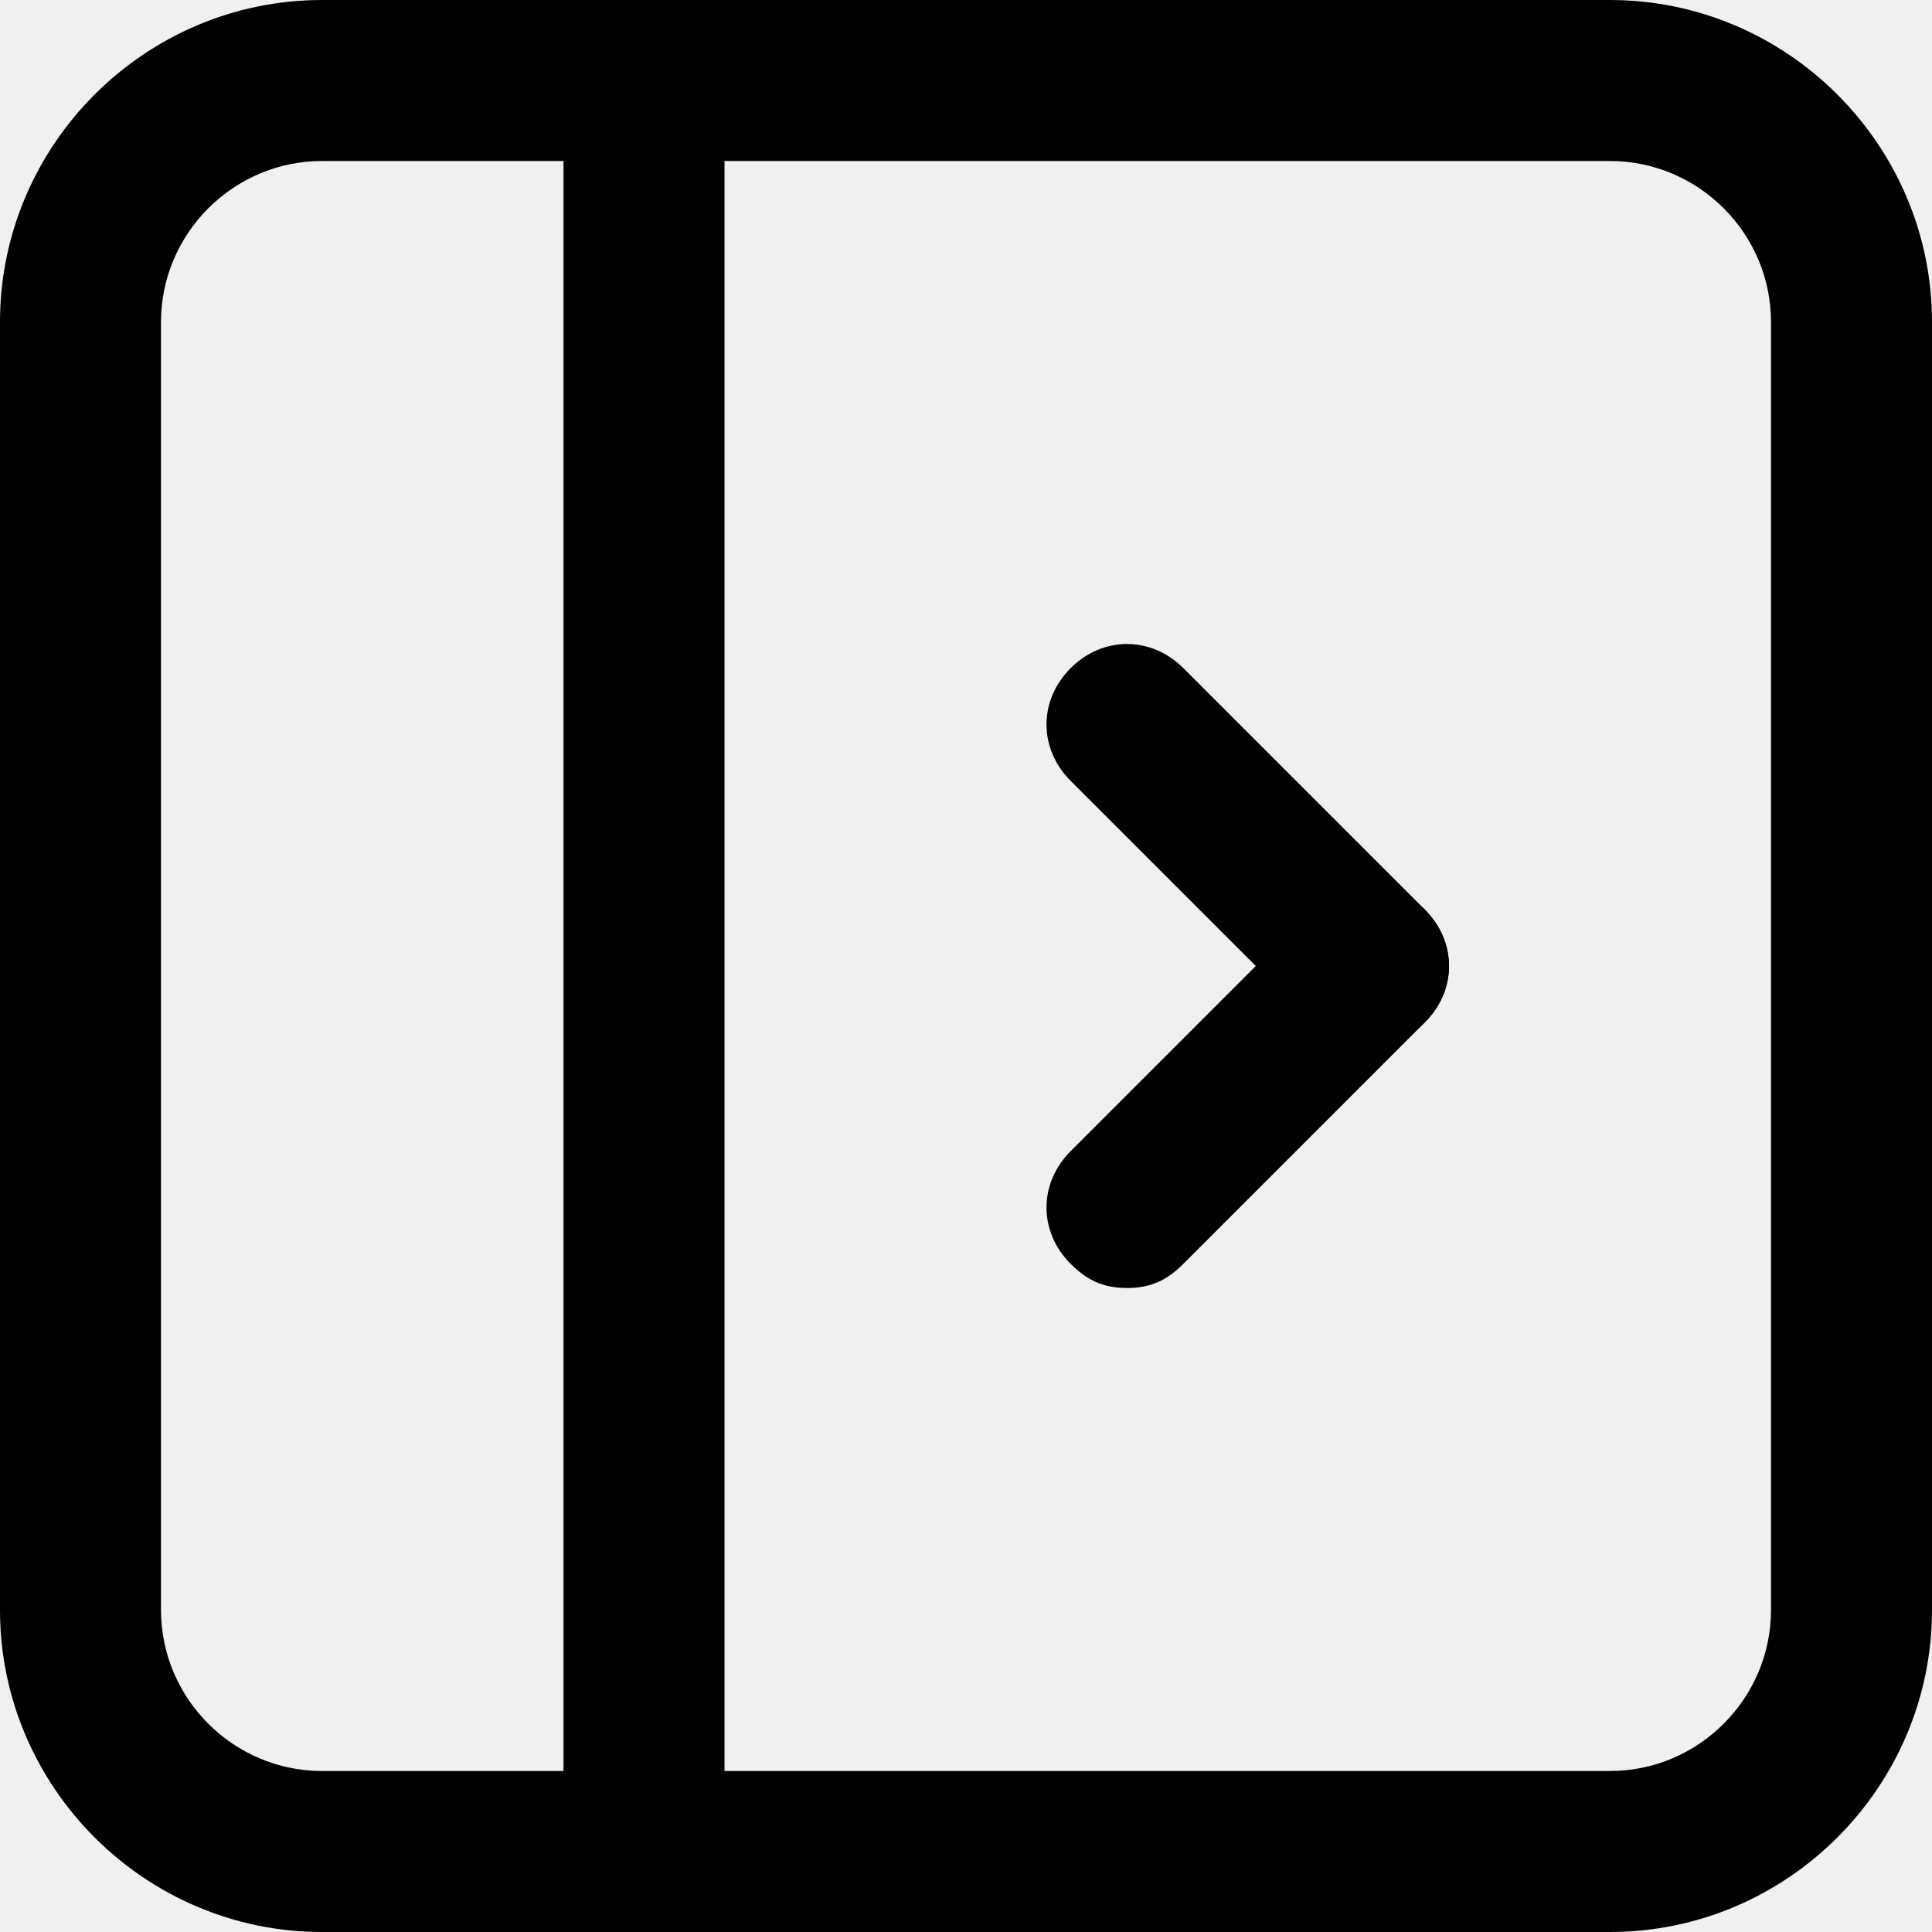
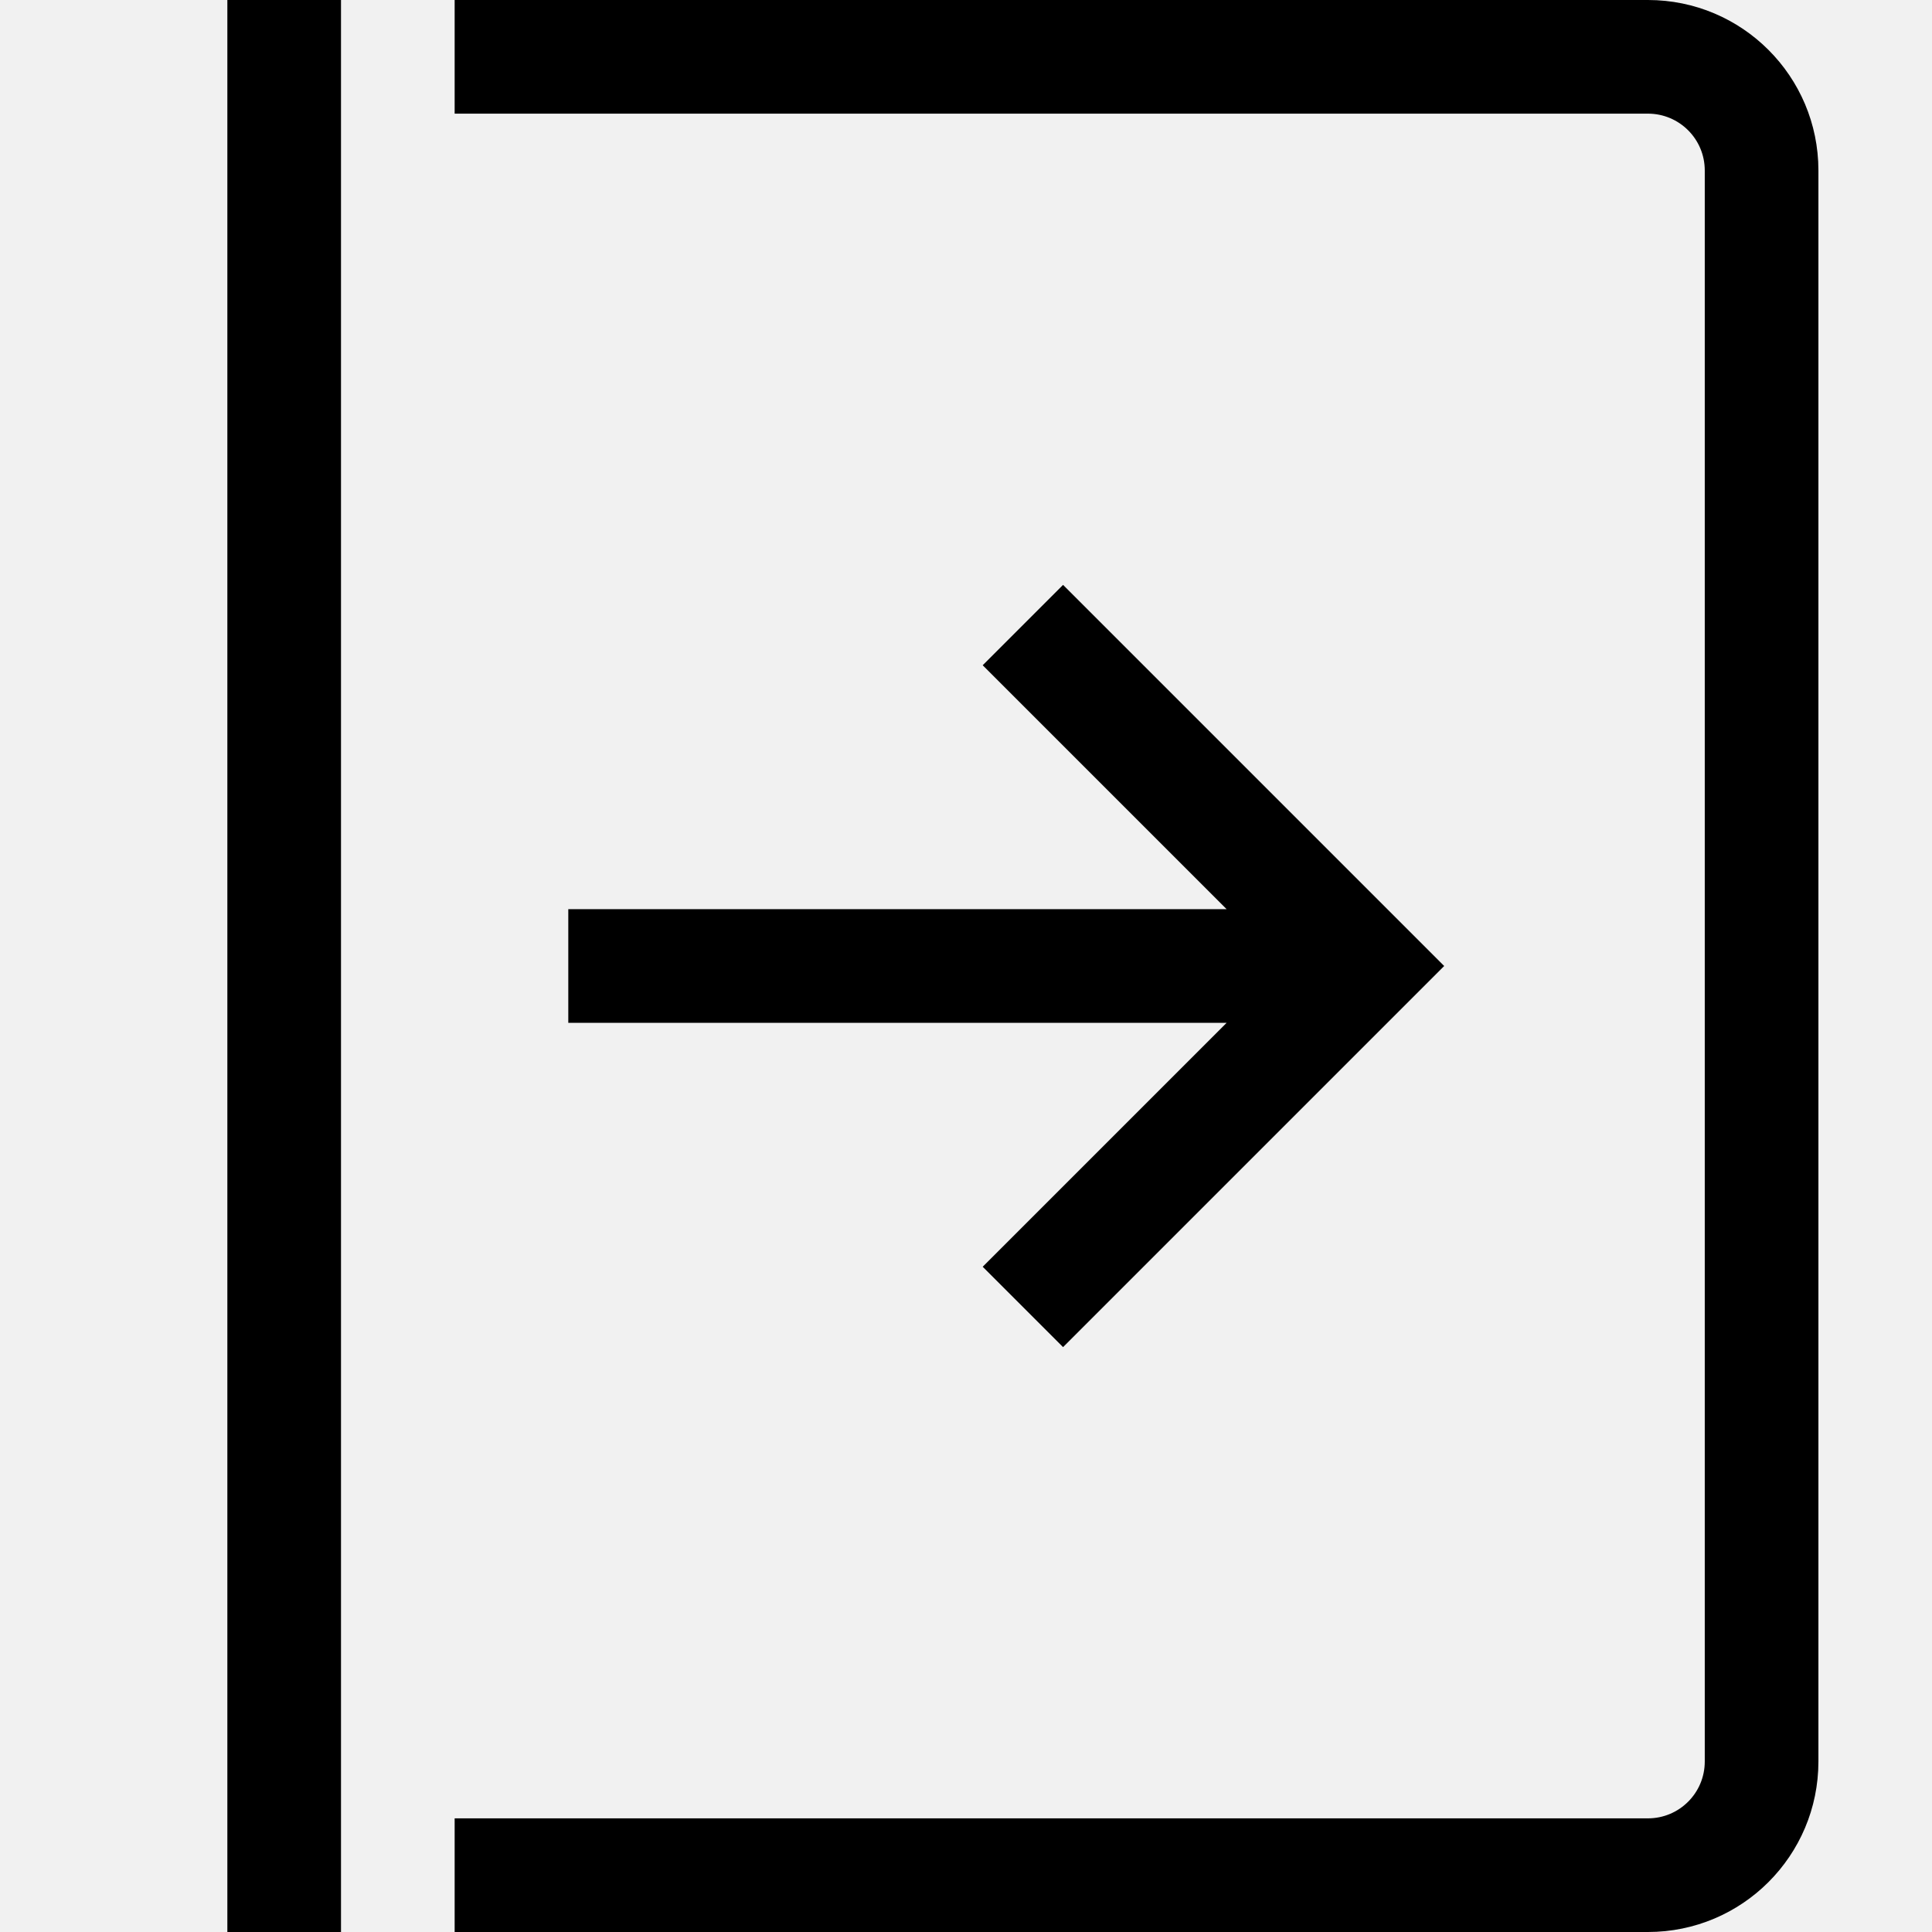
- <svg xmlns="http://www.w3.org/2000/svg" fill="#000000" version="1.1" id="Layer_1" width="800px" height="800px" viewBox="0 0 24 24" enable-background="new 0 0 24 24" xml:space="preserve">
-   <g>
-     <g>
-       <g>
-         <path d="M20,24H4c-2.2,0-4-1.8-4-4V4c0-2.2,1.8-4,4-4h16c2.2,0,4,1.8,4,4v16C24,22.2,22.2,24,20,24z M4,2C2.9,2,2,2.9,2,4v16     c0,1.1,0.9,2,2,2h16c1.1,0,2-0.9,2-2V4c0-1.1-0.9-2-2-2H4z" />
-       </g>
-     </g>
-     <g>
-       <g>
-         <path d="M8,24c-0.6,0-1-0.4-1-1V1c0-0.6,0.4-1,1-1s1,0.4,1,1v22C9,23.6,8.6,24,8,24z" />
-       </g>
-     </g>
-     <g>
-       <g>
-         <g>
-           <path d="M17,13c-0.3,0-0.5-0.1-0.7-0.3l-3-3c-0.4-0.4-0.4-1,0-1.4s1-0.4,1.4,0l3,3c0.4,0.4,0.4,1,0,1.4C17.5,12.9,17.3,13,17,13      z" />
-         </g>
-       </g>
-       <g>
-         <g>
-           <path d="M14,16c-0.3,0-0.5-0.1-0.7-0.3c-0.4-0.4-0.4-1,0-1.4l3-3c0.4-0.4,1-0.4,1.4,0s0.4,1,0,1.4l-3,3C14.5,15.9,14.3,16,14,16      z" />
-         </g>
-       </g>
-     </g>
+ <svg xmlns="http://www.w3.org/2000/svg" fill="#000000" width="800px" height="800px" viewBox="0 0 1920 1920">
+   <g opacity="0.1">
+     <rect x="0" y="0" width="1920" height="1920" fill="#FFFFFF" />
+   </g>
+   <g fill-rule="evenodd">
+     <path d="M451.823 1807.059h1185.883c31.203 0 56.47-25.25 56.47-56.47V169.411c0-31.221-25.267-56.47-56.47-56.47H451.823V0h1185.883c93.561 0 169.411 75.798 169.411 169.412v1581.176c0 93.614-75.85 169.412-169.411 169.412H451.823v-112.941Z" fill-rule="nonzero" />
+     <path d="M225.941 0v1920h112.941V0zm993.081 1016.47H564.76V903.53h654.262L976.6 661.106l79.861-79.861L1435.216 960l-378.755 378.754-79.861-79.861z" />
  </g>
</svg>
